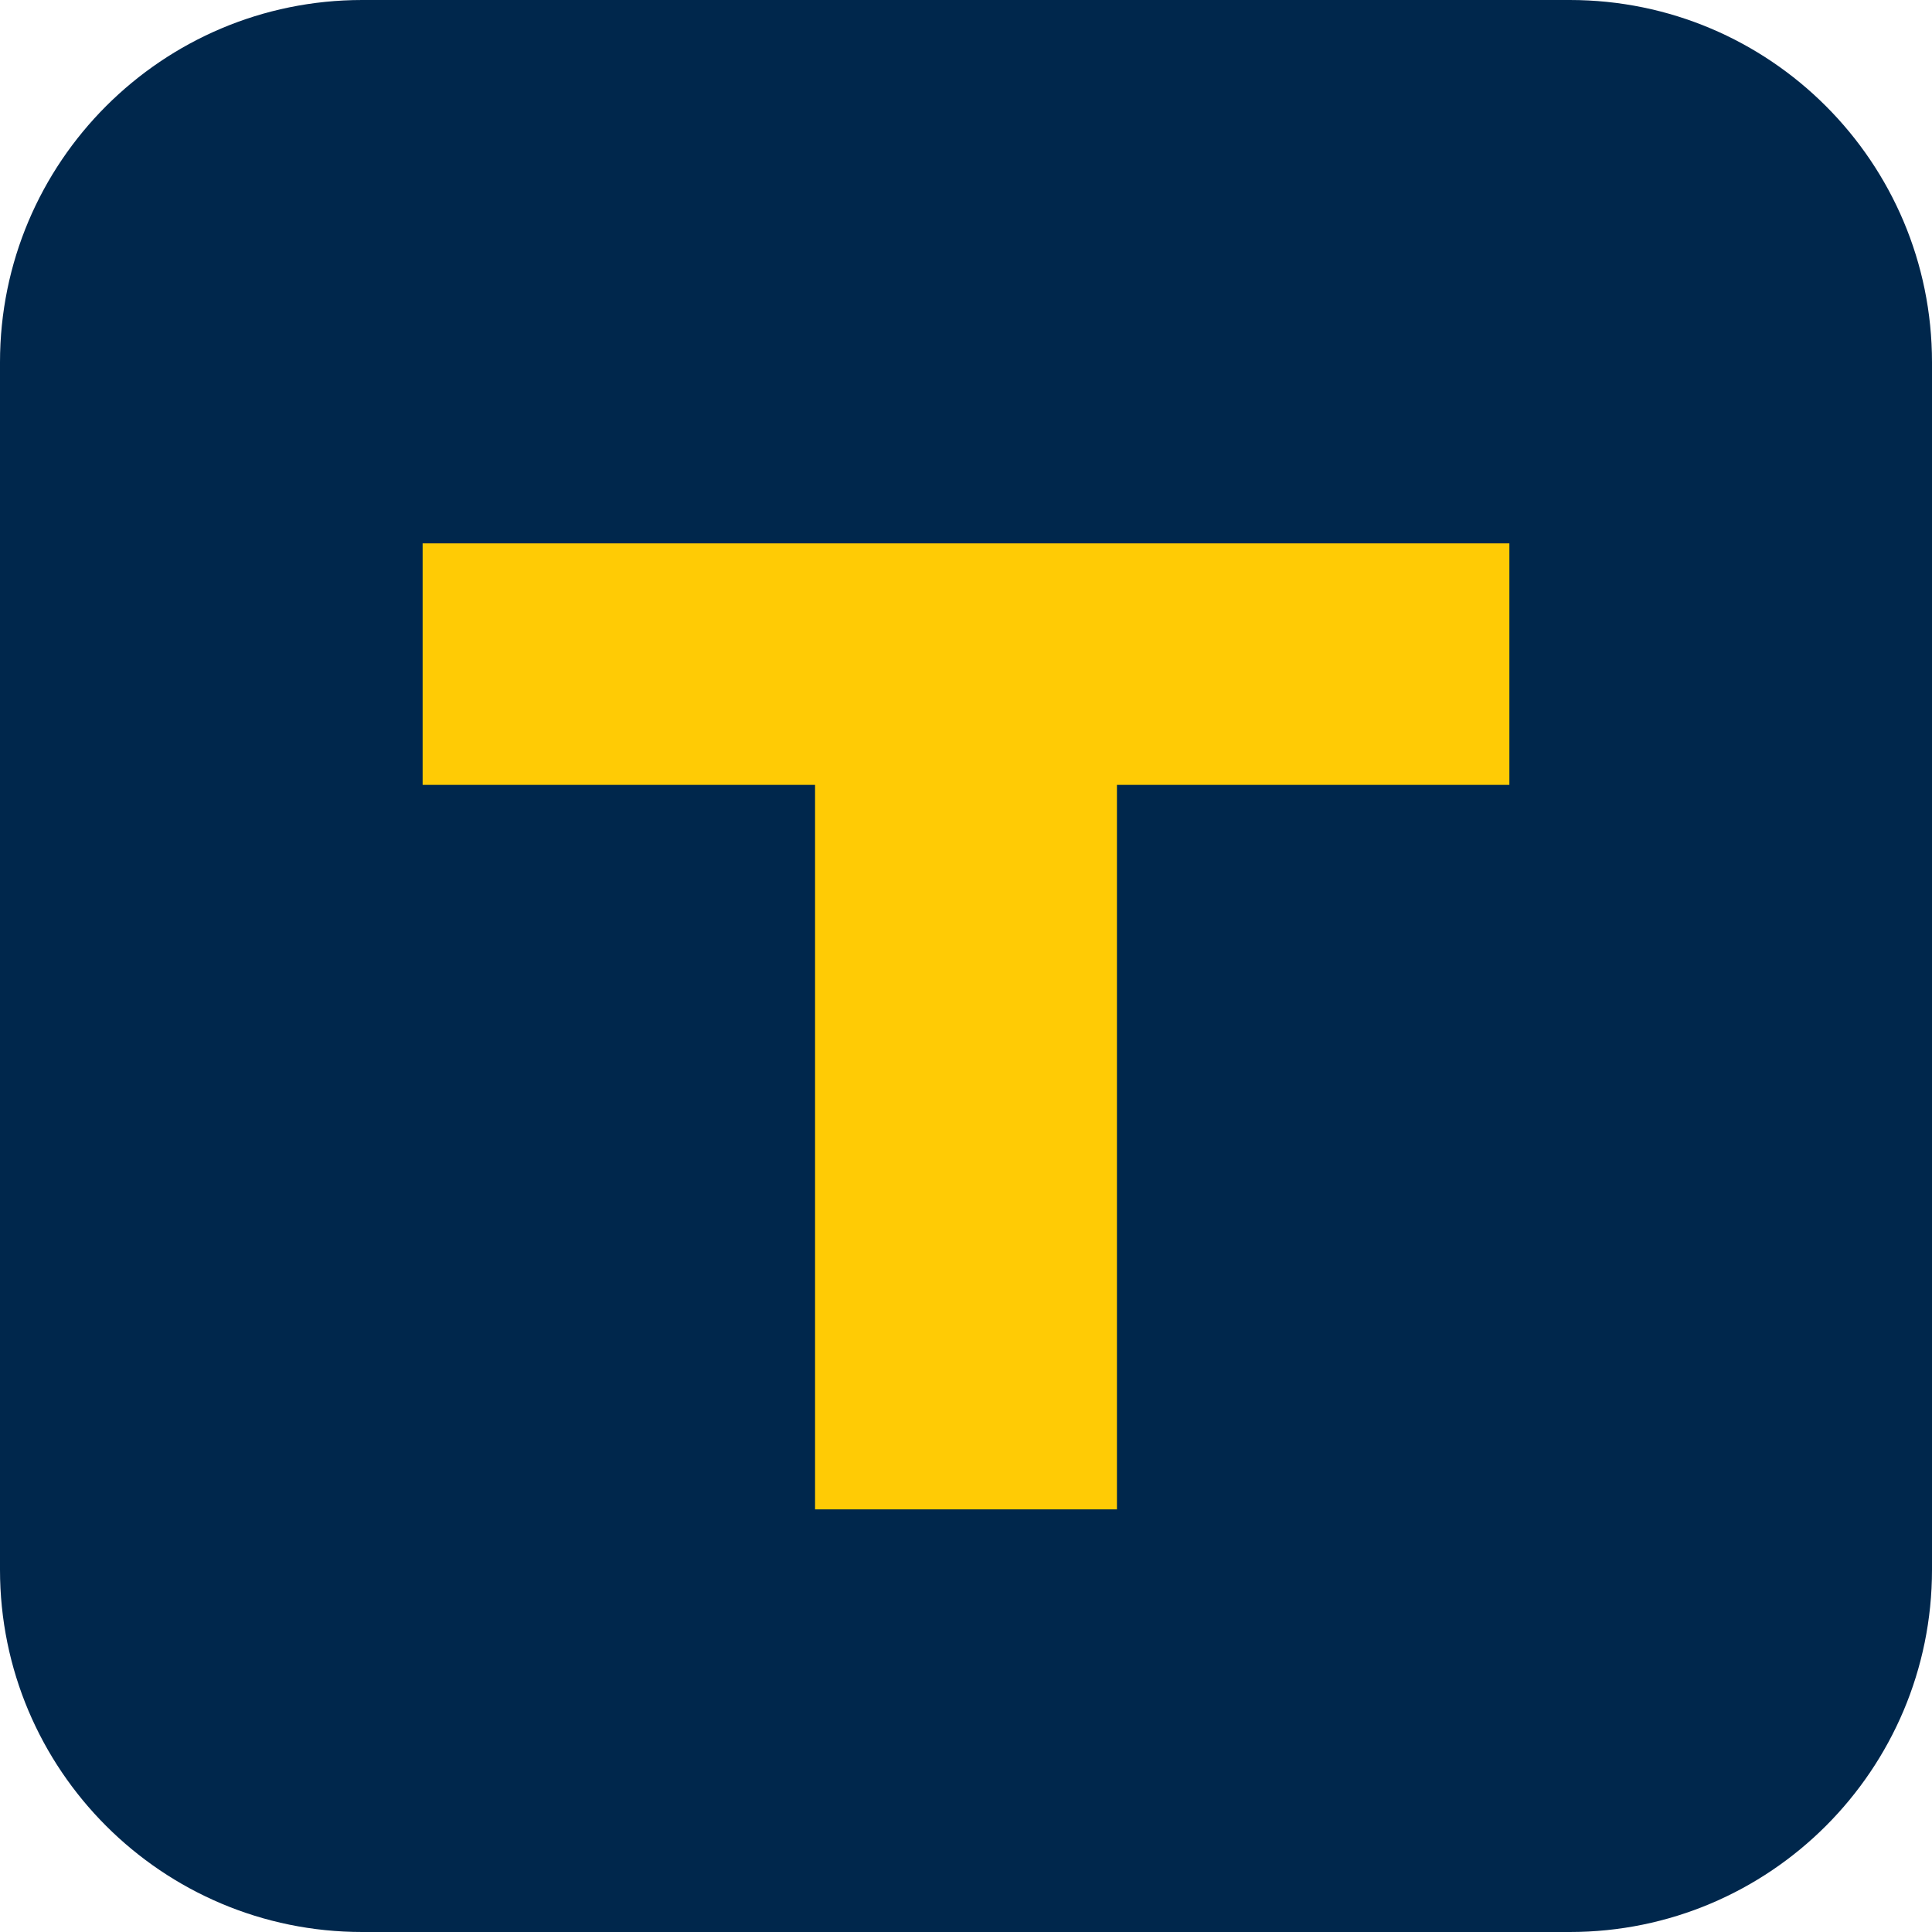
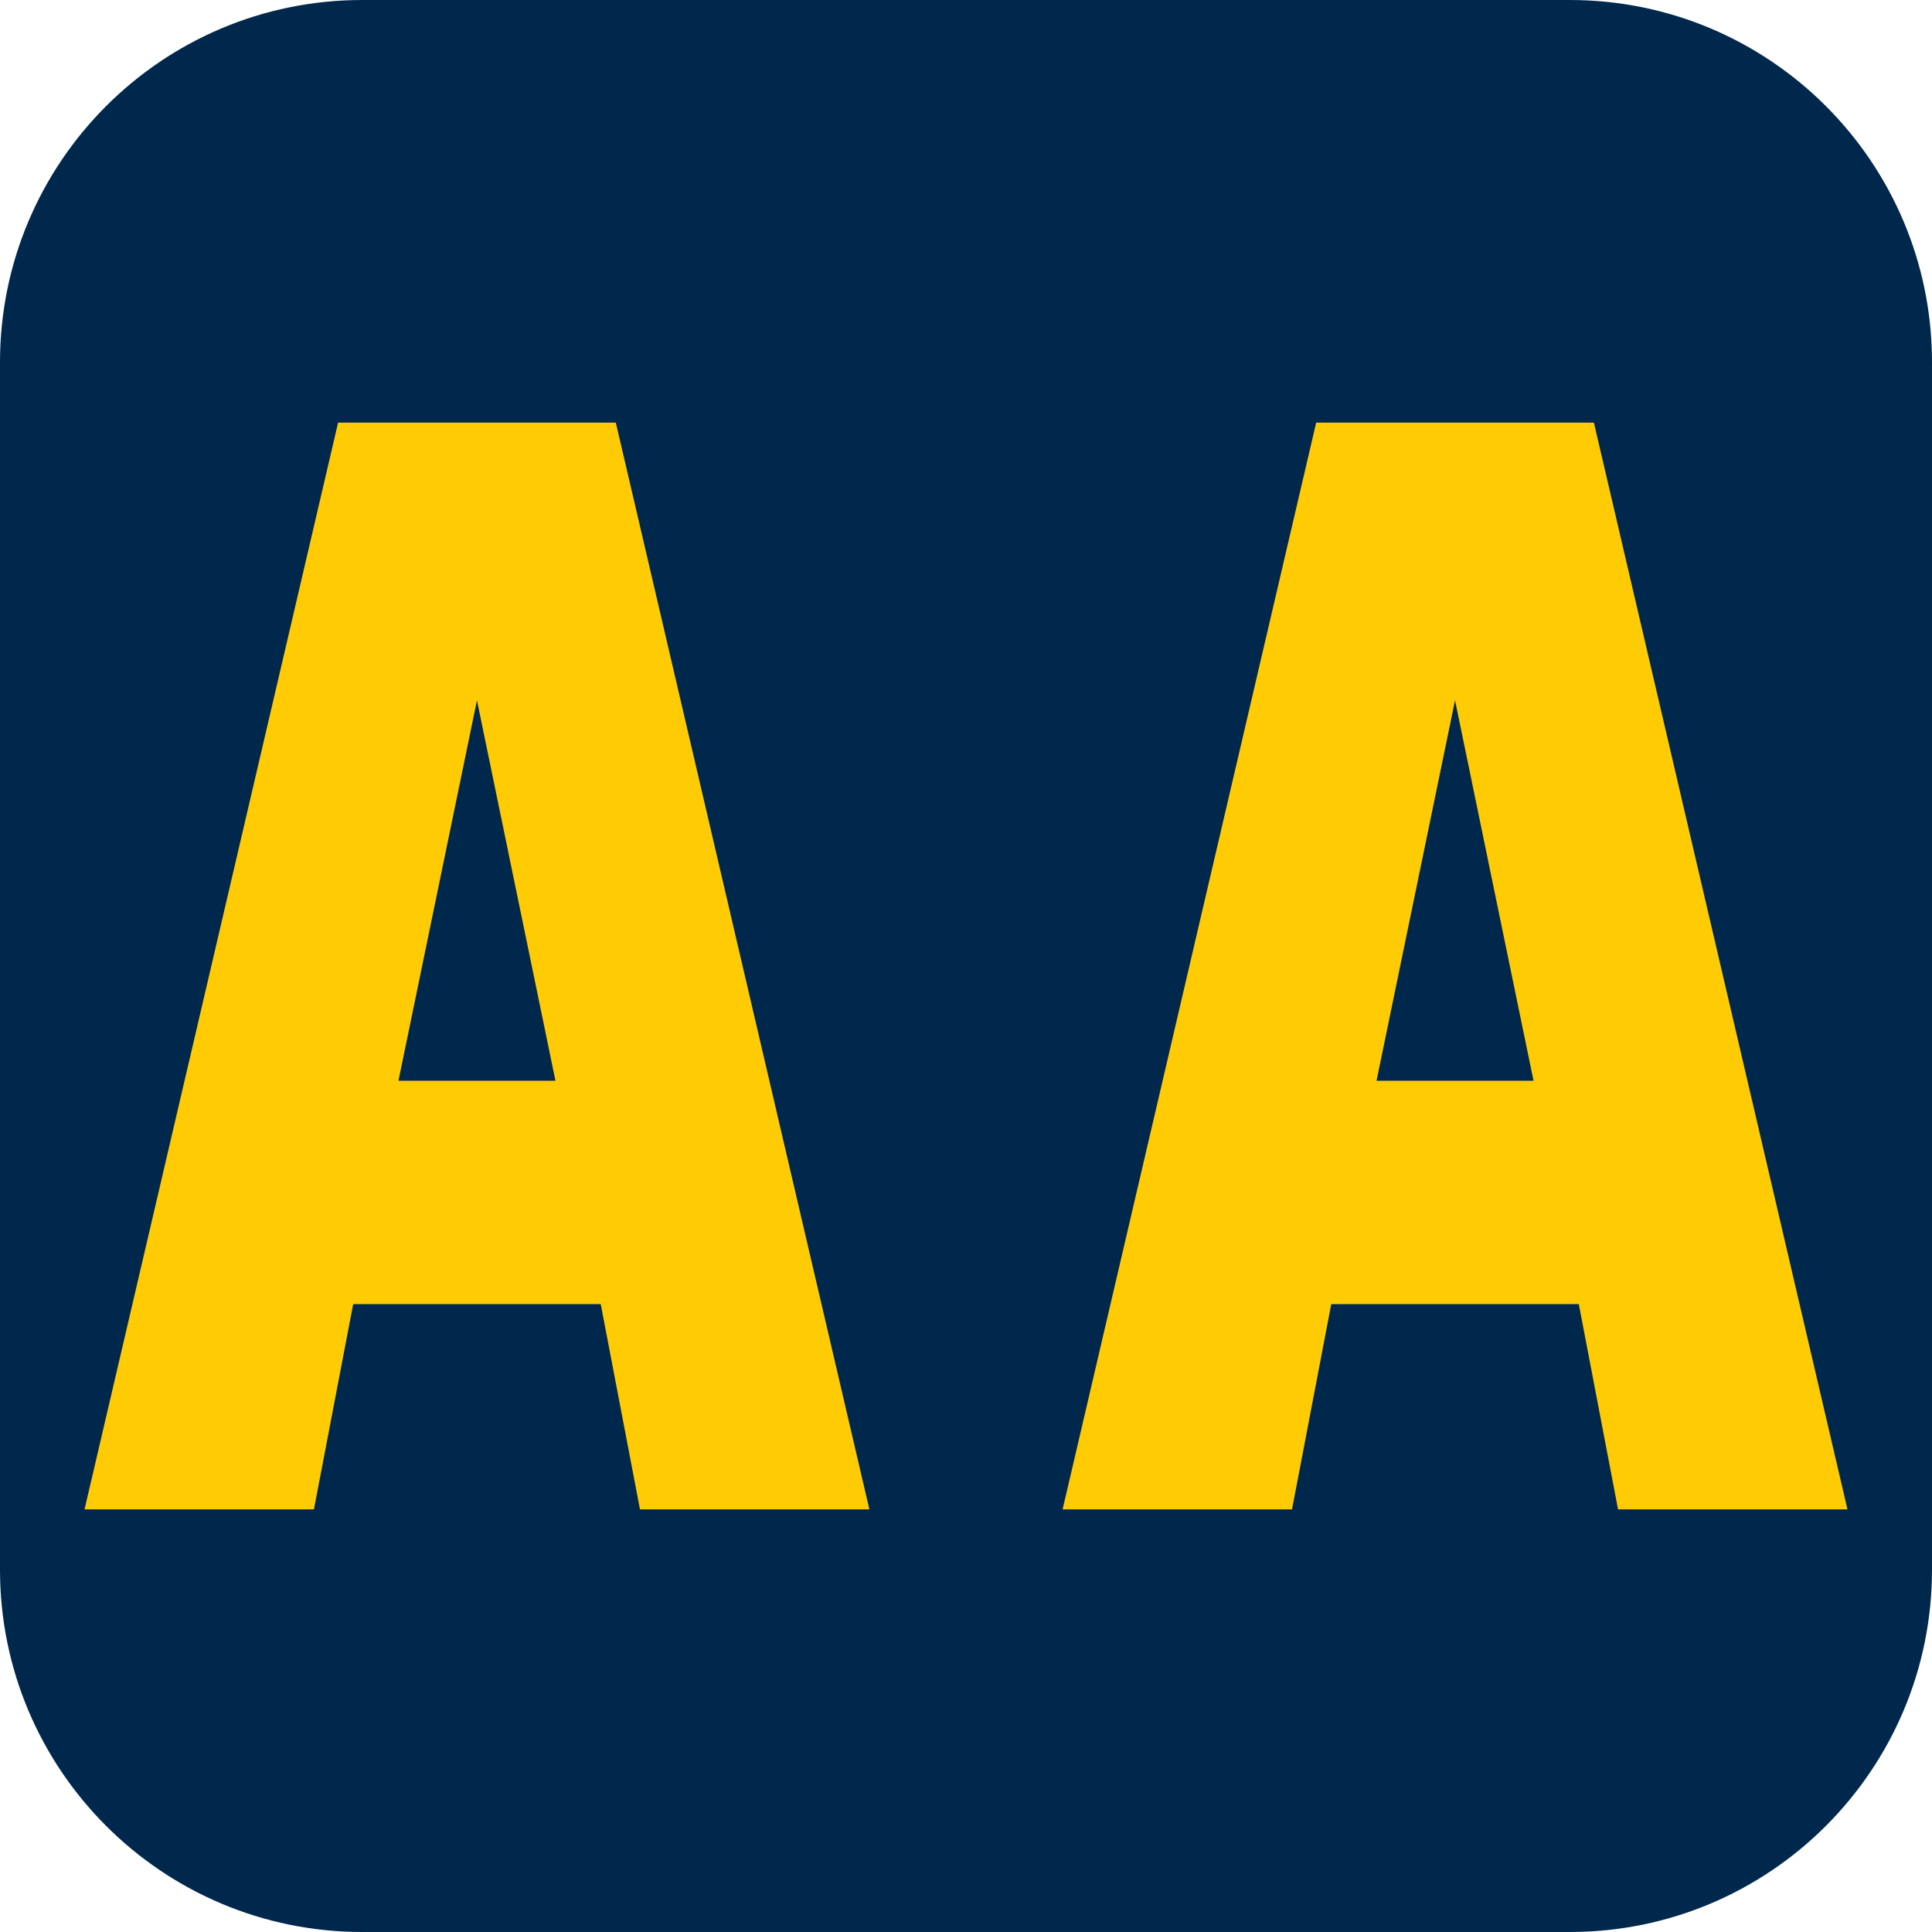
- <svg xmlns="http://www.w3.org/2000/svg" viewBox="0 0 32 32" role="img" aria-label="Image Text Audit">
+ <svg xmlns="http://www.w3.org/2000/svg" viewBox="0 0 32 32" role="img" aria-label="AccessibleAccessibility">
  <rect width="32" height="32" rx="6" fill="#00274C" />
-   <path d="M7 9 H25 V13 H18.5 V25 H13.5 V13 H7 Z" fill="#FFCB05" />
+   <path d="M10.2 7 L14.4 25 H10.6 L9.95 21.6 H5.85 L5.2 25 H1.4 L5.6 7 Z M7.9 11.6 L6.6 17.9 H9.2 Z" fill="#FFCB05" />
+   <path d="M26.4 7 L30.6 25 H26.8 L26.15 21.6 H22.05 L21.4 25 H17.6 L21.8 7 Z M24.1 11.6 L22.8 17.9 H25.4 Z" fill="#FFCB05" />
</svg>
